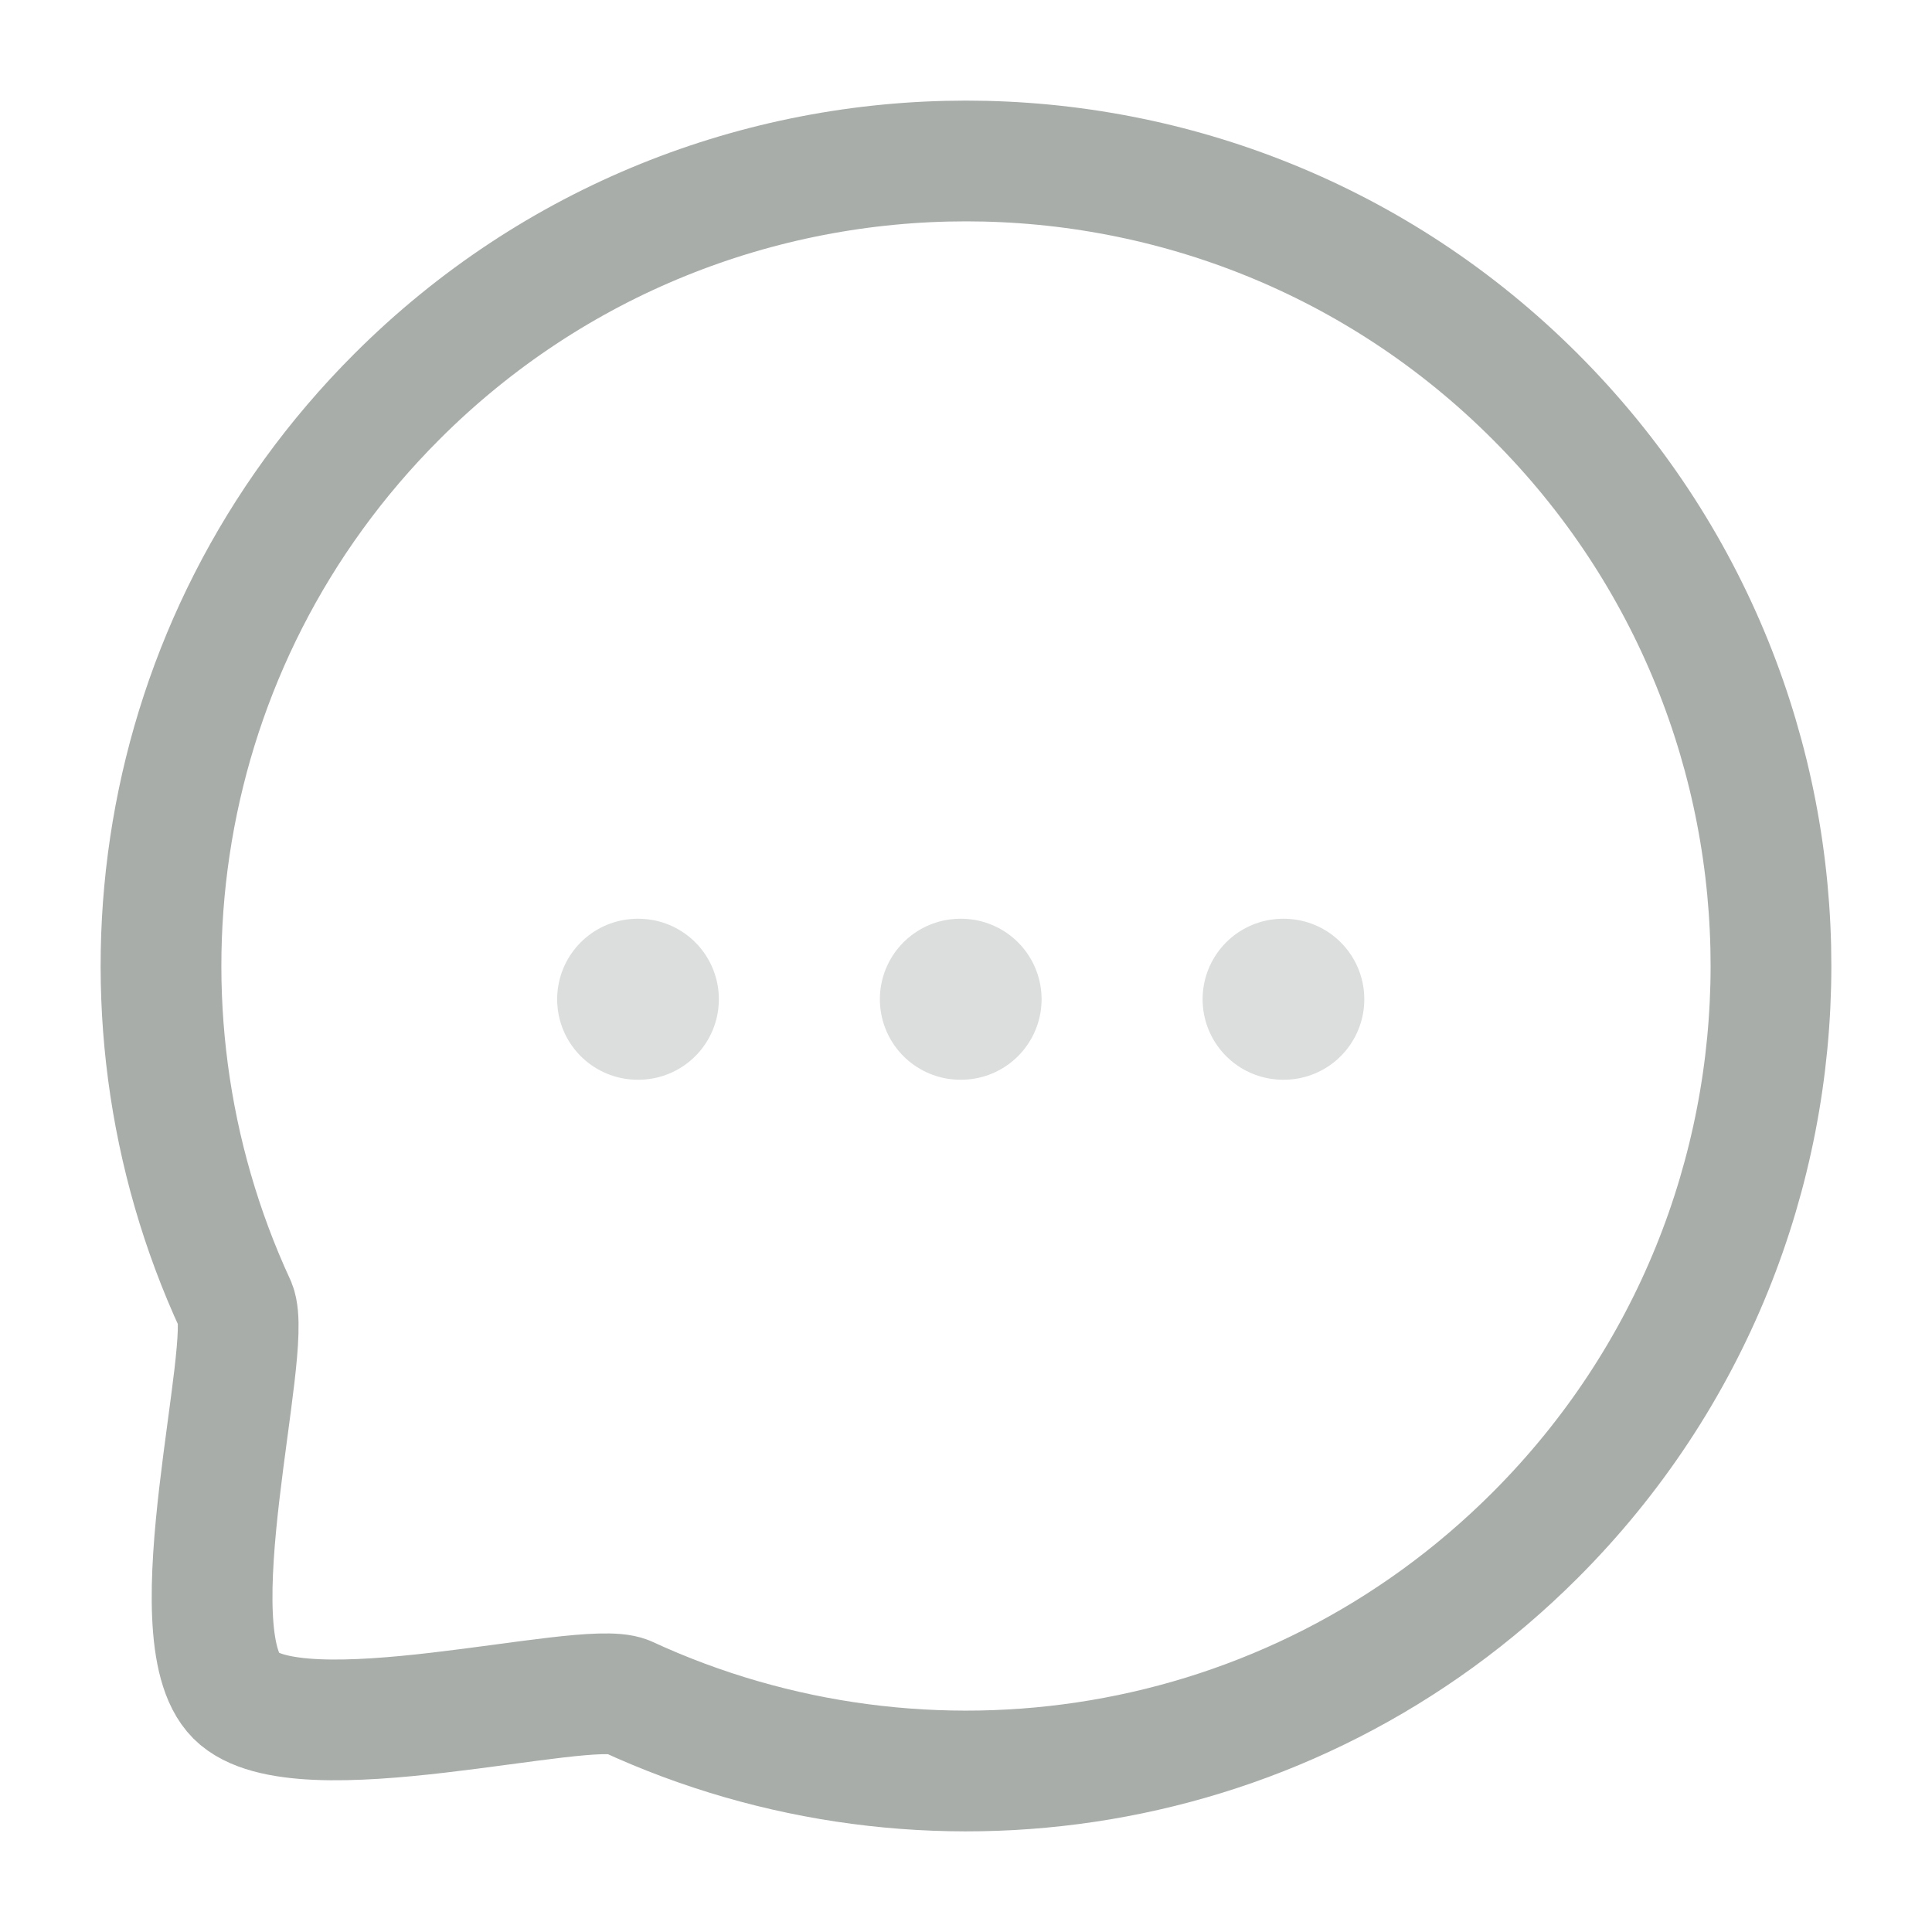
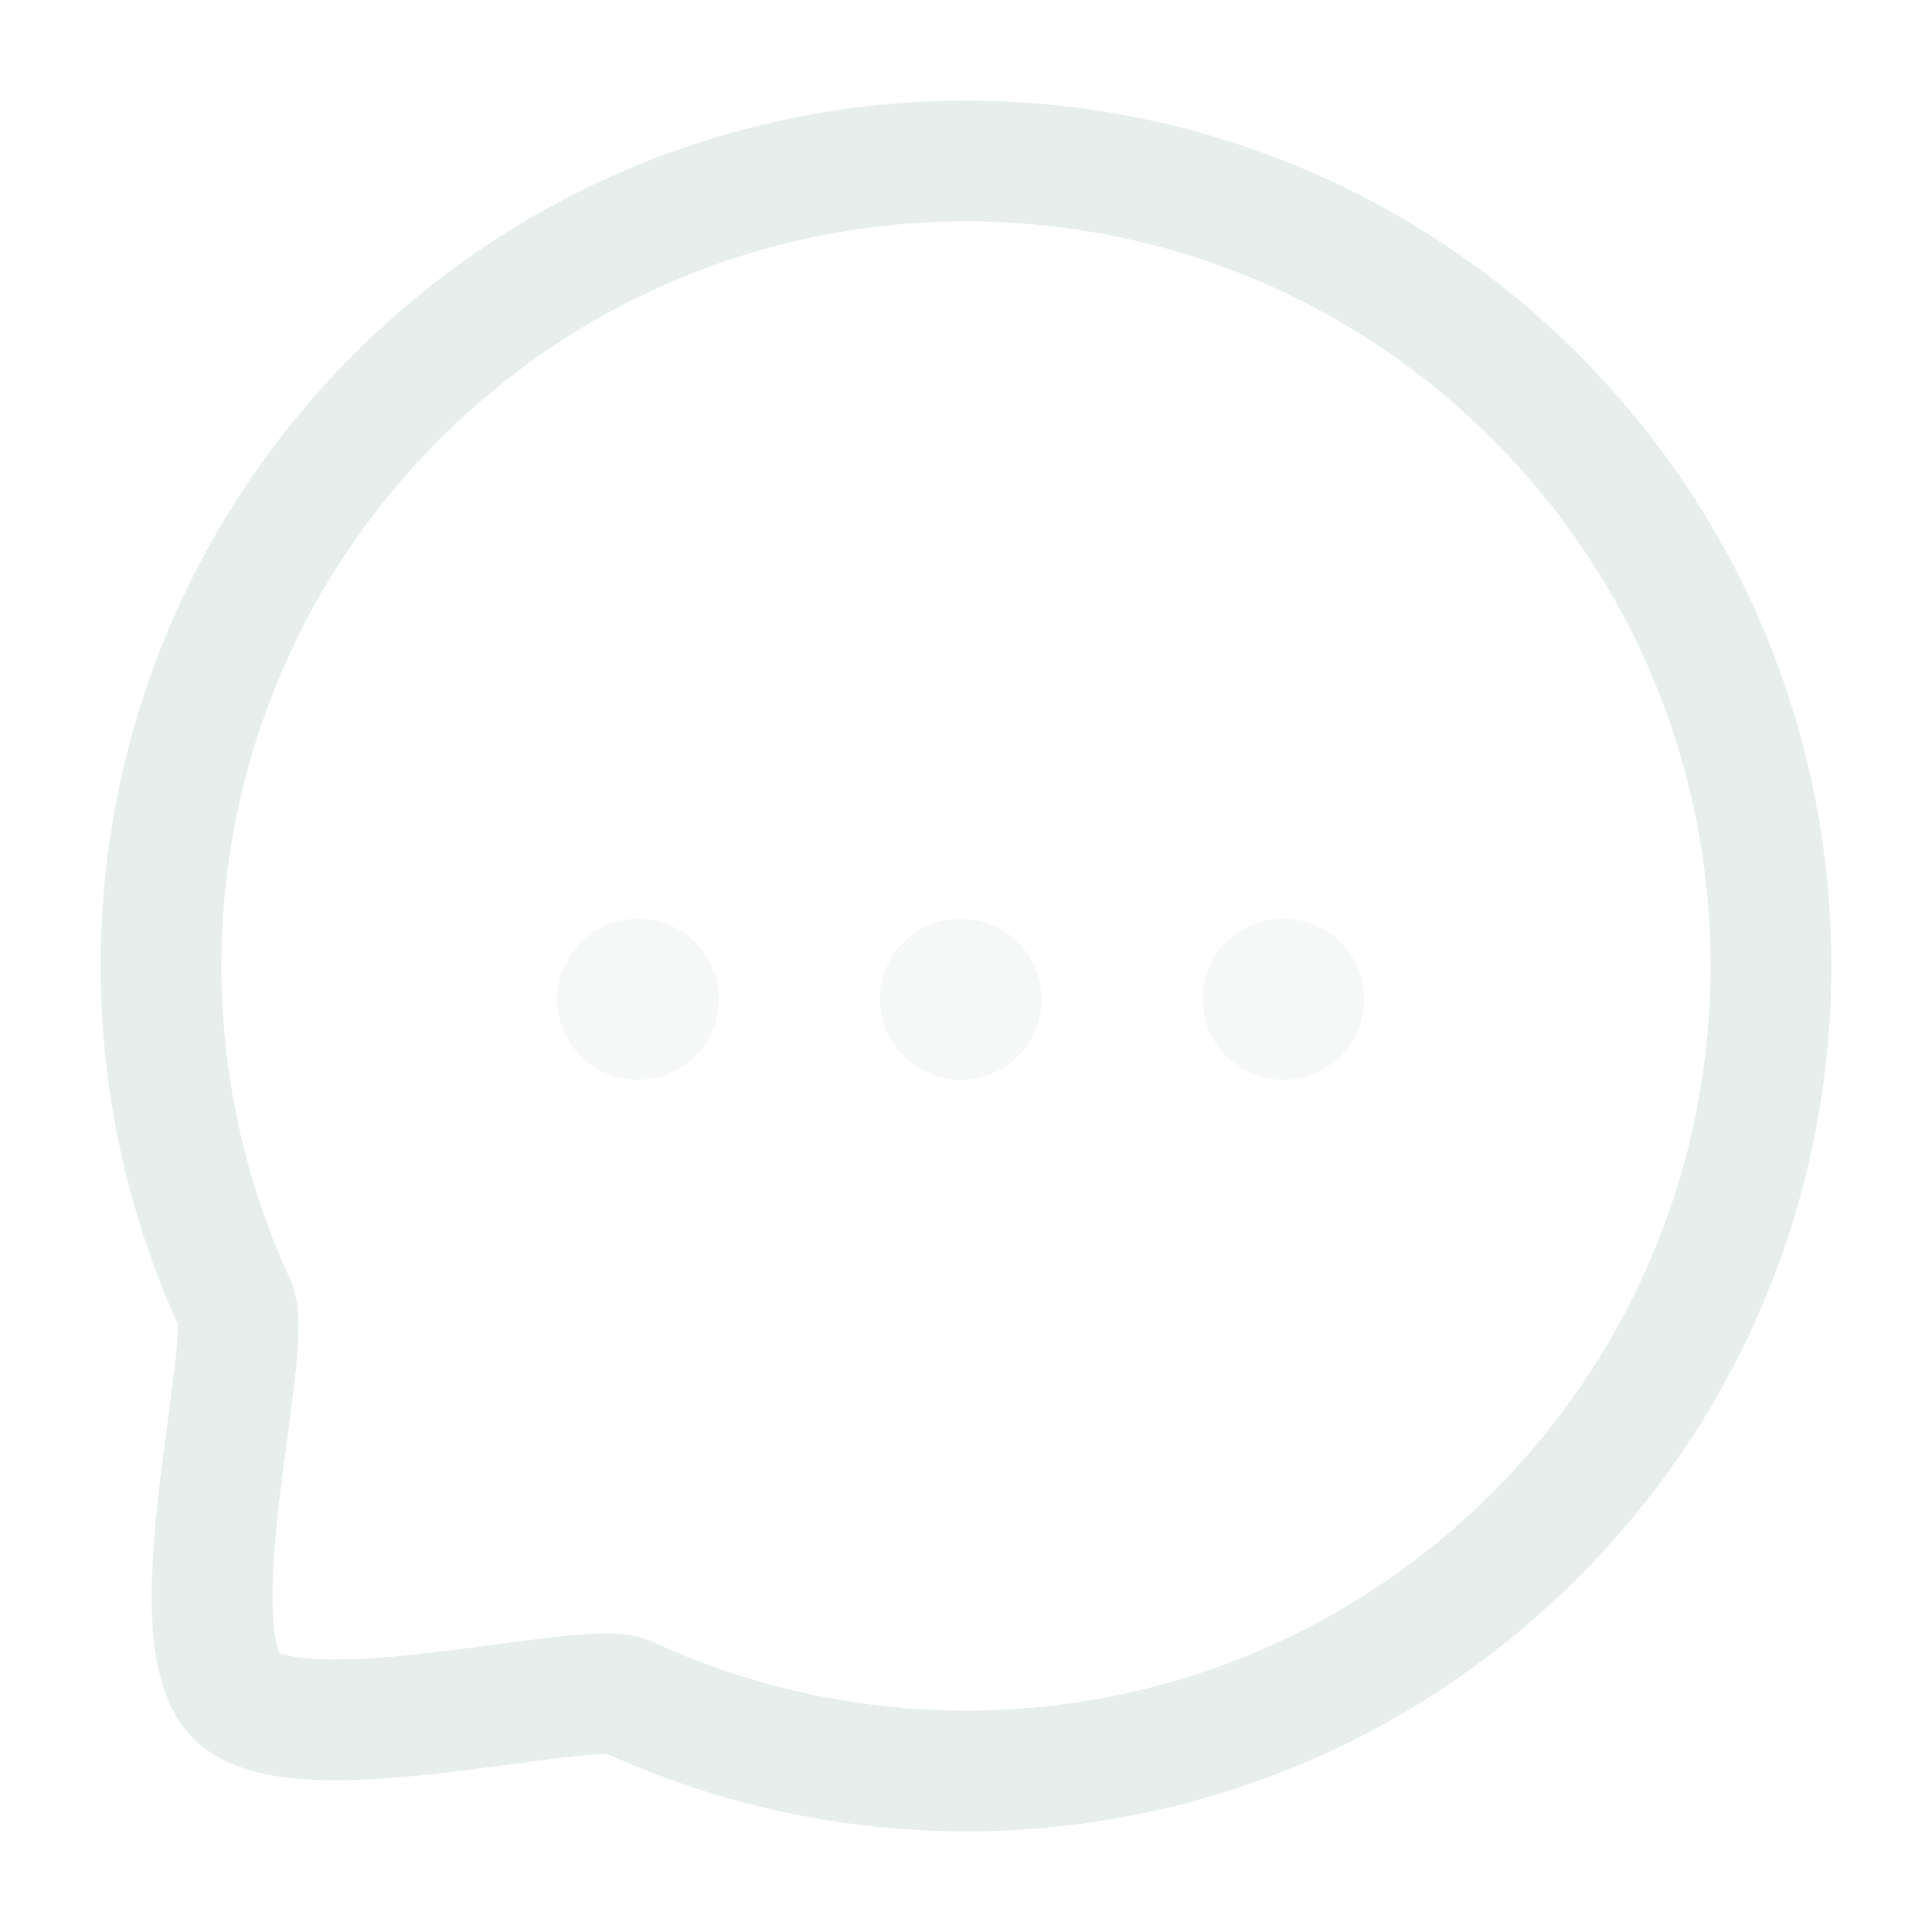
<svg xmlns="http://www.w3.org/2000/svg" width="24" height="24" viewBox="0 0 24 24" fill="none">
-   <path opacity="0.4" d="M15.939 12.413H15.948" stroke="#A8ADAA" stroke-width="2" stroke-linecap="round" stroke-linejoin="round" />
-   <path opacity="0.4" d="M11.93 12.413H11.939" stroke="#A8ADAA" stroke-width="2" stroke-linecap="round" stroke-linejoin="round" />
-   <path opacity="0.4" d="M7.921 12.413H7.93" stroke="#A8ADAA" stroke-width="2" stroke-linecap="round" stroke-linejoin="round" />
-   <path fill-rule="evenodd" clip-rule="evenodd" d="M19.071 19.07C16.016 22.126 11.49 22.787 7.786 21.074C7.24 20.854 3.701 21.834 2.933 21.067C2.166 20.299 3.146 16.76 2.926 16.213C1.213 12.511 1.874 7.983 4.93 4.927C8.831 1.024 15.17 1.024 19.071 4.927C22.98 8.836 22.972 15.168 19.071 19.07Z" stroke="#A8ADAA" stroke-width="1.5" stroke-linecap="round" stroke-linejoin="round" />
+   <path opacity="0.4" d="M15.939 12.413H15.948" stroke="#E7EEEB" stroke-width="2" stroke-linecap="round" stroke-linejoin="round" />
+   <path opacity="0.4" d="M11.93 12.413H11.939" stroke="#E7EEEB" stroke-width="2" stroke-linecap="round" stroke-linejoin="round" />
+   <path opacity="0.4" d="M7.921 12.413H7.93" stroke="#E7EEEB" stroke-width="2" stroke-linecap="round" stroke-linejoin="round" />
+   <path fill-rule="evenodd" clip-rule="evenodd" d="M19.071 19.07C16.016 22.126 11.49 22.787 7.786 21.074C7.24 20.854 3.701 21.834 2.933 21.067C2.166 20.299 3.146 16.76 2.926 16.213C1.213 12.511 1.874 7.983 4.93 4.927C8.831 1.024 15.17 1.024 19.071 4.927C22.98 8.836 22.972 15.168 19.071 19.07Z" stroke="#E7EEEB" stroke-width="1.5" stroke-linecap="round" stroke-linejoin="round" />
</svg>
